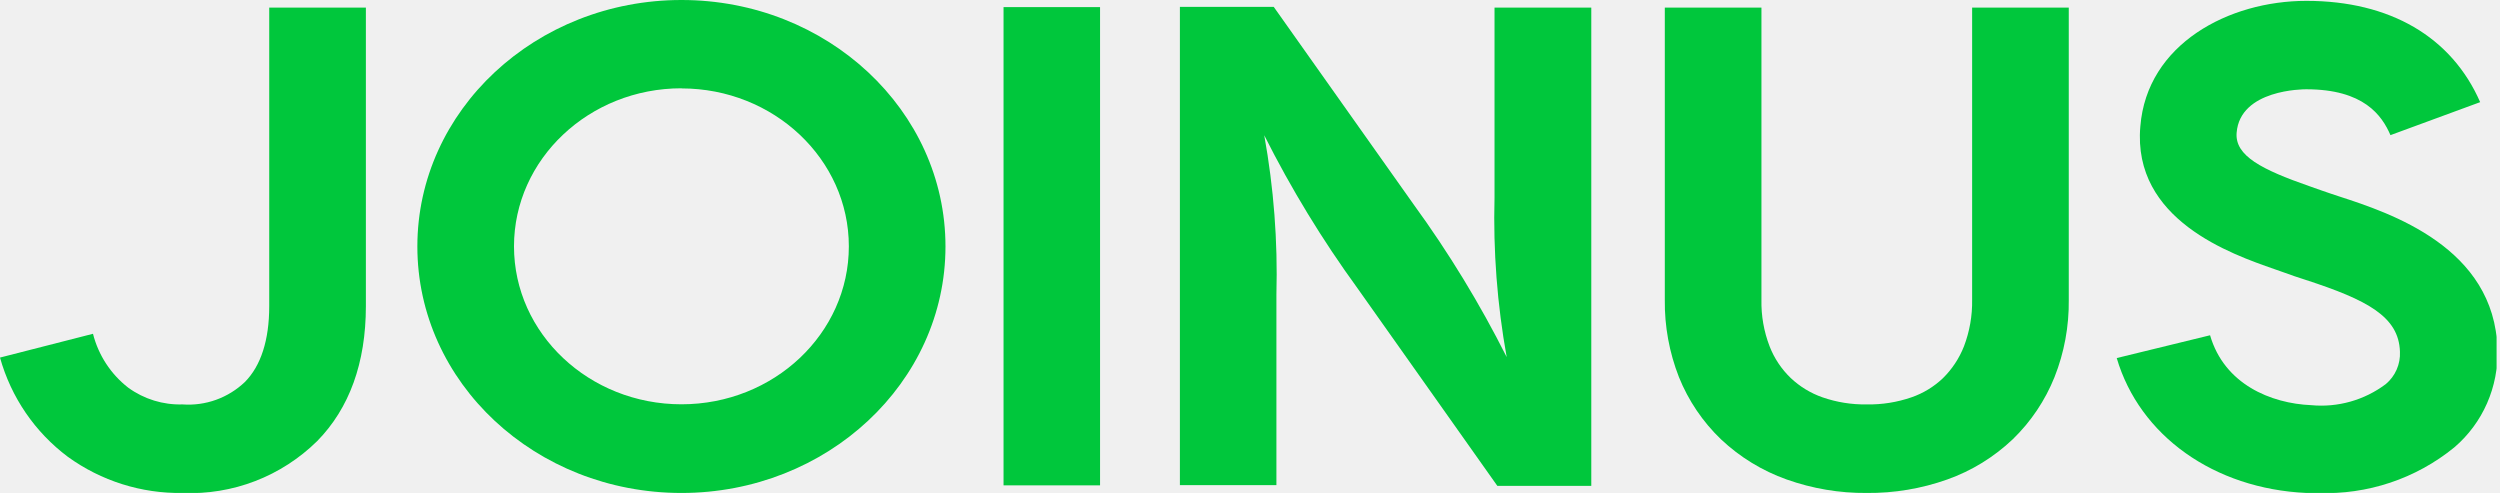
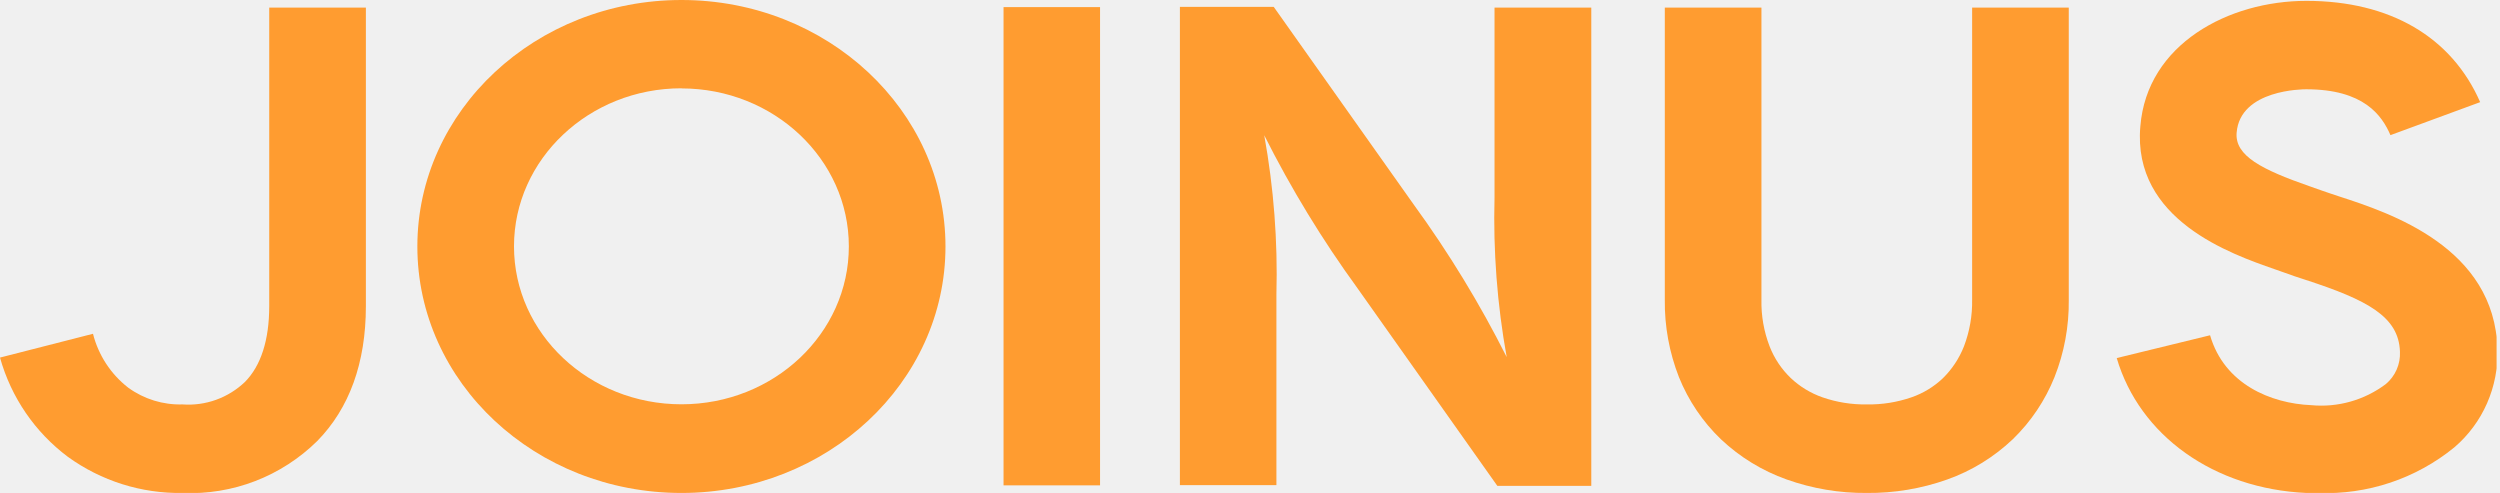
<svg xmlns="http://www.w3.org/2000/svg" width="142" height="28" viewBox="0 0 142 28" fill="none">
  <g clip-path="url(#clip0_37_4785)">
-     <path d="M10.37 28C8.034 28.039 5.748 27.318 3.851 25.945C1.984 24.547 0.63 22.566 0 20.31L5.282 18.959C5.59 20.174 6.294 21.251 7.28 22.017C8.177 22.67 9.264 23.005 10.37 22.971C11.015 23.018 11.664 22.928 12.273 22.709C12.882 22.489 13.44 22.145 13.91 21.697C14.815 20.784 15.292 19.328 15.292 17.392V0.432H20.782V17.392C20.782 20.617 19.841 23.194 18.016 25.054C17.009 26.045 15.811 26.818 14.496 27.325C13.181 27.832 11.777 28.061 10.37 28Z" fill="#00C73C" />
-     <path d="M38.708 28C30.412 28 23.706 21.731 23.706 14C23.706 6.269 30.433 0 38.708 0C46.983 0 53.703 6.269 53.703 14C53.703 21.731 46.976 28 38.708 28ZM38.708 5.015C33.461 5.015 29.195 9.041 29.195 13.993C29.195 18.945 33.461 22.964 38.708 22.964C43.955 22.964 48.214 18.945 48.214 13.993C48.214 9.041 43.948 5.022 38.708 5.022V5.015Z" fill="#00C73C" />
-     <path d="M57.001 27.568V0.404H62.483V27.568H57.001Z" fill="#00C73C" />
-     <path d="M90.385 0.432V27.596H85.048L77.098 16.361C75.103 13.618 73.334 10.716 71.809 7.683C72.349 10.669 72.581 13.703 72.5 16.737V27.554H67.018V0.39H72.348L80.299 11.618C82.291 14.356 84.057 17.254 85.58 20.283C85.041 17.296 84.809 14.262 84.889 11.228V0.432H90.385Z" fill="#00C73C" />
-     <path d="M106.03 28C104.481 28.013 102.942 27.753 101.481 27.234C100.096 26.741 98.828 25.966 97.755 24.956C96.717 23.962 95.901 22.755 95.363 21.418C94.816 20.021 94.543 18.531 94.561 17.03V0.432H100.05V17.03C100.031 17.932 100.189 18.829 100.513 19.67C100.776 20.35 101.185 20.963 101.709 21.467C102.227 21.957 102.842 22.332 103.513 22.567C104.323 22.848 105.174 22.985 106.03 22.971C106.895 22.986 107.756 22.85 108.574 22.567C109.239 22.338 109.847 21.967 110.358 21.481C110.879 20.969 111.286 20.352 111.554 19.67C111.875 18.828 112.032 17.932 112.017 17.03V0.432H117.506V17.03C117.525 18.532 117.25 20.023 116.697 21.418C116.163 22.747 115.358 23.948 114.333 24.942C113.263 25.96 111.994 26.741 110.607 27.234C109.137 27.756 107.588 28.015 106.03 28Z" fill="#00C73C" />
-     <path d="M131.658 28H131.008C125.754 27.763 121.53 24.747 120.23 20.338L125.532 19.043C126.341 21.829 128.989 22.915 131.271 23.013C132.784 23.157 134.297 22.731 135.515 21.815C135.781 21.592 135.992 21.31 136.131 20.991C136.271 20.672 136.334 20.324 136.317 19.976C136.255 17.984 134.465 17.037 130.953 15.895C130.503 15.748 130.095 15.616 129.75 15.484L129.176 15.282C126.763 14.439 121.108 12.495 121.571 7.181C121.944 2.494 126.597 0.049 131.001 0.049C135.743 0.049 139.249 2.09 140.873 5.802L135.778 7.676C135.294 6.554 134.264 5.071 130.994 5.071C130.842 5.071 127.233 5.071 127.04 7.543C126.936 8.853 128.471 9.633 131.188 10.58L131.879 10.824C132.162 10.928 132.501 11.033 132.868 11.158C135.737 12.091 141.703 14.042 141.855 19.837C141.89 20.891 141.688 21.94 141.265 22.905C140.841 23.87 140.206 24.726 139.408 25.409C137.222 27.192 134.467 28.112 131.658 28Z" fill="#00C73C" />
+     <path d="M10.37 28C8.034 28.039 5.748 27.318 3.851 25.945C1.984 24.547 0.63 22.566 0 20.31L5.282 18.959C5.59 20.174 6.294 21.251 7.28 22.017C8.177 22.67 9.264 23.005 10.37 22.971C11.015 23.018 11.664 22.928 12.273 22.709C12.882 22.489 13.44 22.145 13.91 21.697C14.815 20.784 15.292 19.328 15.292 17.392V0.432H20.782V17.392C20.782 20.617 19.841 23.194 18.016 25.054C17.009 26.045 15.811 26.818 14.496 27.325C13.181 27.832 11.777 28.061 10.37 28Z" fill="#FF9C30" />
+     <path d="M38.708 28C30.412 28 23.706 21.731 23.706 14C23.706 6.269 30.433 0 38.708 0C46.983 0 53.703 6.269 53.703 14C53.703 21.731 46.976 28 38.708 28ZM38.708 5.015C33.461 5.015 29.195 9.041 29.195 13.993C29.195 18.945 33.461 22.964 38.708 22.964C43.955 22.964 48.214 18.945 48.214 13.993C48.214 9.041 43.948 5.022 38.708 5.022V5.015Z" fill="#FF9C30" />
+     <path d="M57.001 27.568V0.404H62.483V27.568H57.001Z" fill="#FF9C30" />
+     <path d="M90.385 0.432V27.596H85.048L77.098 16.361C75.103 13.618 73.334 10.716 71.809 7.683C72.349 10.669 72.581 13.703 72.5 16.737V27.554H67.018V0.39H72.348L80.299 11.618C82.291 14.356 84.057 17.254 85.58 20.283C85.041 17.296 84.809 14.262 84.889 11.228V0.432H90.385Z" fill="#FF9C30" />
+     <path d="M106.03 28C104.481 28.013 102.942 27.753 101.481 27.234C100.096 26.741 98.828 25.966 97.755 24.956C96.717 23.962 95.901 22.755 95.363 21.418C94.816 20.021 94.543 18.531 94.561 17.03V0.432H100.05V17.03C100.031 17.932 100.189 18.829 100.513 19.67C100.776 20.35 101.185 20.963 101.709 21.467C102.227 21.957 102.842 22.332 103.513 22.567C104.323 22.848 105.174 22.985 106.03 22.971C106.895 22.986 107.756 22.85 108.574 22.567C109.239 22.338 109.847 21.967 110.358 21.481C110.879 20.969 111.286 20.352 111.554 19.67C111.875 18.828 112.032 17.932 112.017 17.03V0.432H117.506V17.03C117.525 18.532 117.25 20.023 116.697 21.418C116.163 22.747 115.358 23.948 114.333 24.942C113.263 25.96 111.994 26.741 110.607 27.234C109.137 27.756 107.588 28.015 106.03 28Z" fill="#FF9C30" />
+     <path d="M131.658 28H131.008C125.754 27.763 121.53 24.747 120.23 20.338L125.532 19.043C126.341 21.829 128.989 22.915 131.271 23.013C132.784 23.157 134.297 22.731 135.515 21.815C135.781 21.592 135.992 21.31 136.131 20.991C136.271 20.672 136.334 20.324 136.317 19.976C136.255 17.984 134.465 17.037 130.953 15.895C130.503 15.748 130.095 15.616 129.75 15.484L129.176 15.282C126.763 14.439 121.108 12.495 121.571 7.181C121.944 2.494 126.597 0.049 131.001 0.049C135.743 0.049 139.249 2.09 140.873 5.802L135.778 7.676C135.294 6.554 134.264 5.071 130.994 5.071C130.842 5.071 127.233 5.071 127.04 7.543C126.936 8.853 128.471 9.633 131.188 10.58L131.879 10.824C132.162 10.928 132.501 11.033 132.868 11.158C135.737 12.091 141.703 14.042 141.855 19.837C141.89 20.891 141.688 21.94 141.265 22.905C140.841 23.87 140.206 24.726 139.408 25.409C137.222 27.192 134.467 28.112 131.658 28Z" fill="#FF9C30" />
  </g>
  <defs>
    <clipPath id="clip0_37_4785">
      <rect width="141.806" height="28" fill="white" />
    </clipPath>
  </defs>
</svg>
